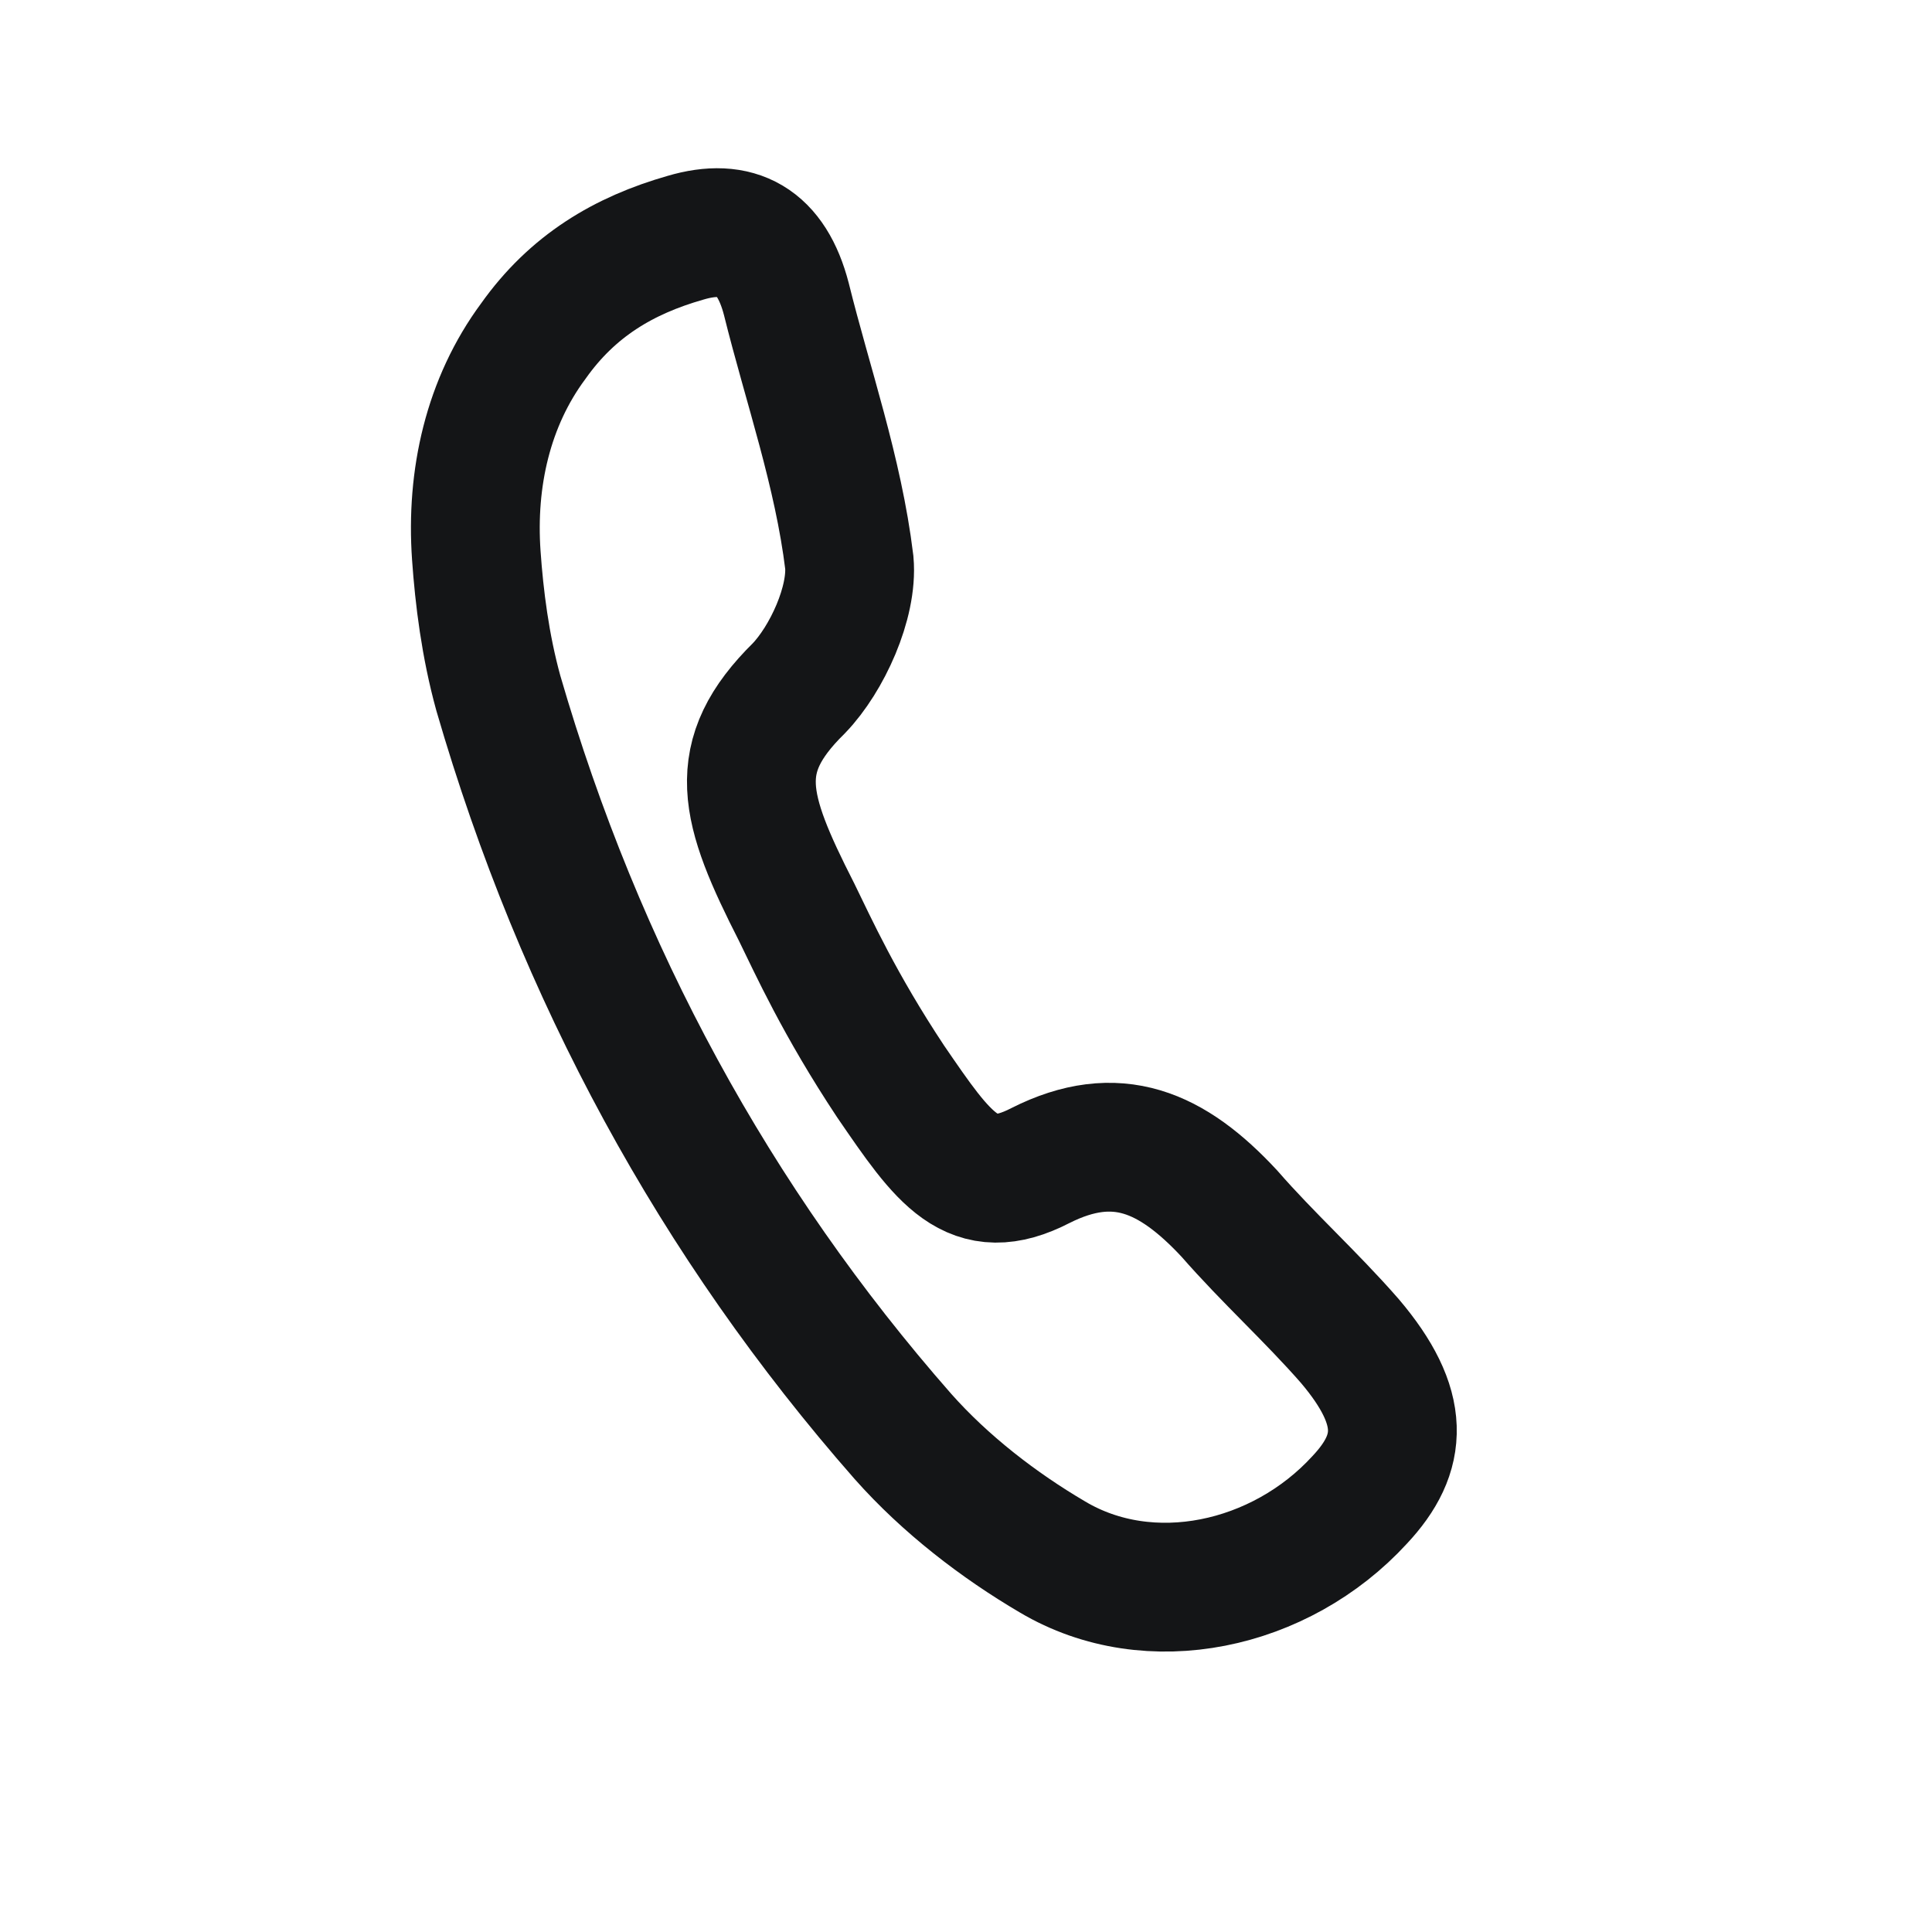
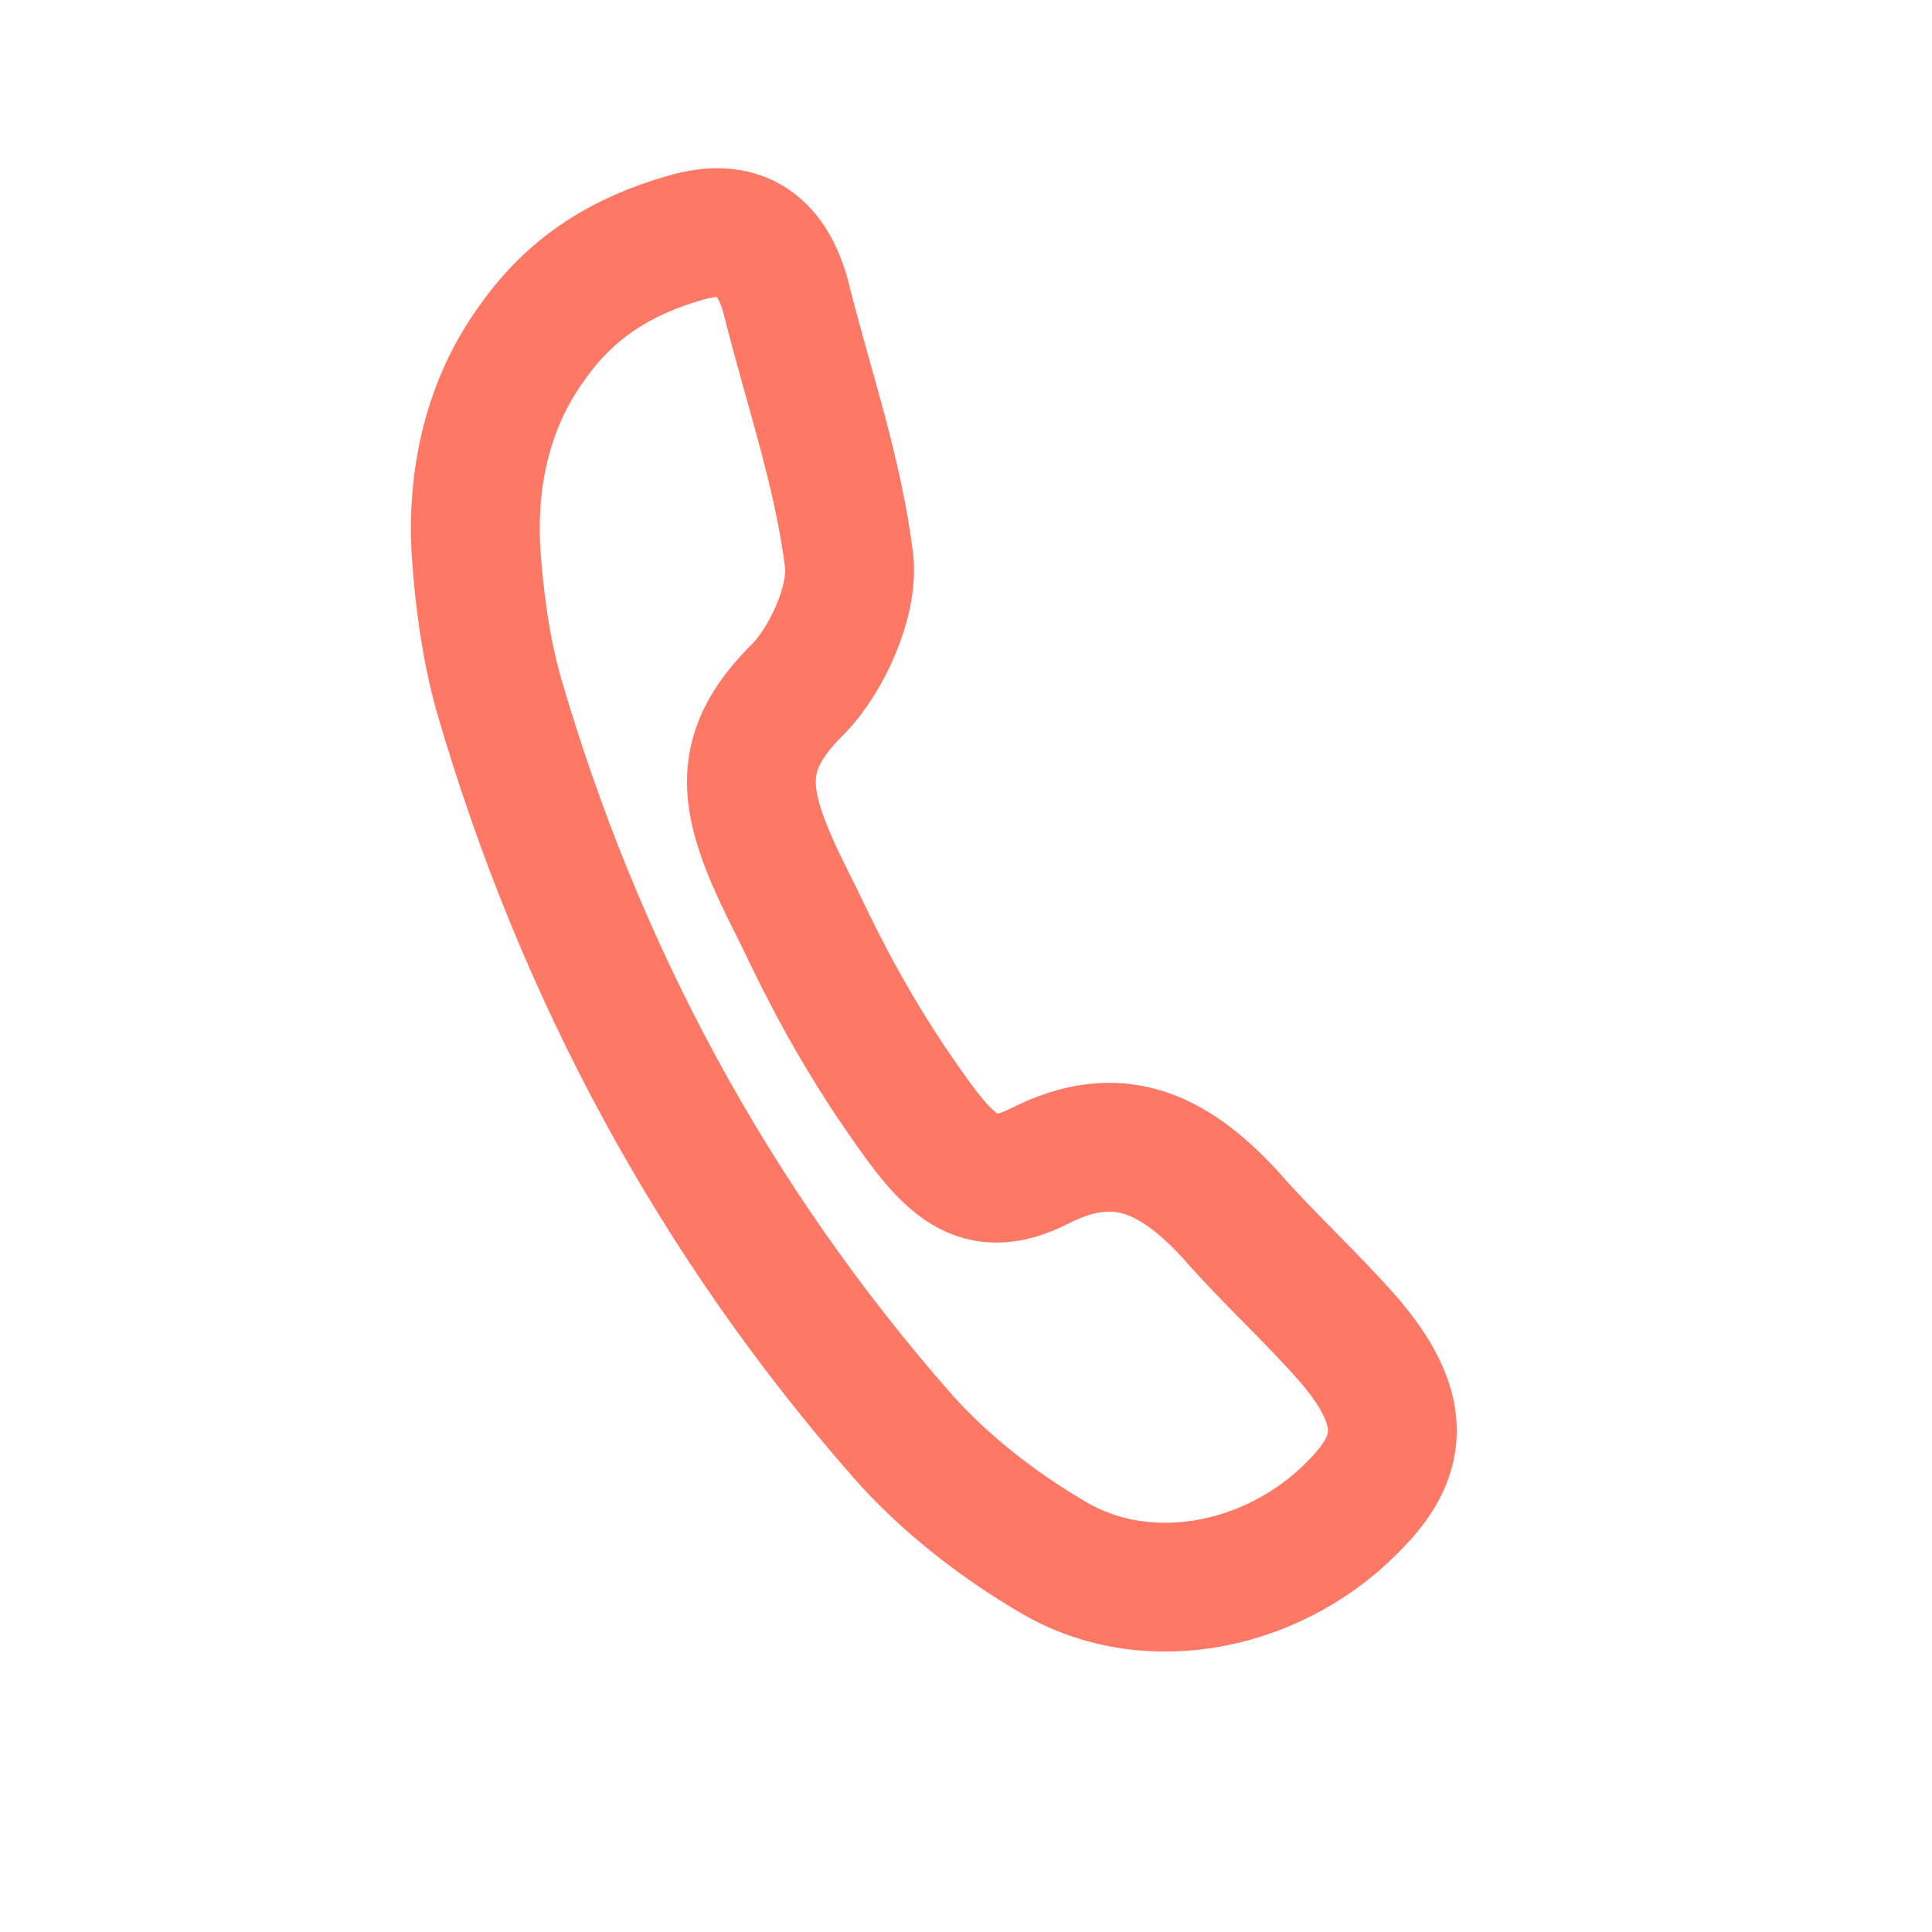
<svg xmlns="http://www.w3.org/2000/svg" width="30" height="30" viewBox="0 0 30 30" fill="none">
-   <path d="M7.396 8.624C7.312 7.426 7.578 6.246 8.281 5.297C8.891 4.436 9.685 3.966 10.643 3.692C11.449 3.453 11.977 3.746 12.21 4.642C12.542 5.982 13.016 7.322 13.188 8.734C13.243 9.355 12.841 10.233 12.406 10.686C11.316 11.759 11.543 12.54 12.37 14.164C12.627 14.688 13.034 15.593 13.829 16.792C14.656 17.999 15.094 18.647 16.157 18.098C17.338 17.503 18.198 17.886 19.089 18.844C19.693 19.537 20.357 20.132 20.961 20.824C21.834 21.854 21.795 22.564 21.112 23.291C19.883 24.631 17.854 25.074 16.344 24.177C15.511 23.688 14.68 23.049 14.019 22.303C11.105 18.983 9.003 15.121 7.738 10.763C7.535 10.027 7.442 9.281 7.396 8.624Z" stroke="#141517" stroke-width="2" stroke-miterlimit="10" />
+   <path d="M7.396 8.624C7.312 7.426 7.578 6.246 8.281 5.297C8.891 4.436 9.685 3.966 10.643 3.692C11.449 3.453 11.977 3.746 12.21 4.642C12.542 5.982 13.016 7.322 13.188 8.734C13.243 9.355 12.841 10.233 12.406 10.686C11.316 11.759 11.543 12.54 12.37 14.164C12.627 14.688 13.034 15.593 13.829 16.792C14.656 17.999 15.094 18.647 16.157 18.098C17.338 17.503 18.198 17.886 19.089 18.844C19.693 19.537 20.357 20.132 20.961 20.824C21.834 21.854 21.795 22.564 21.112 23.291C19.883 24.631 17.854 25.074 16.344 24.177C15.511 23.688 14.68 23.049 14.019 22.303C11.105 18.983 9.003 15.121 7.738 10.763C7.535 10.027 7.442 9.281 7.396 8.624Z" stroke="#FE7865" stroke-width="2" stroke-miterlimit="10" />
</svg>
